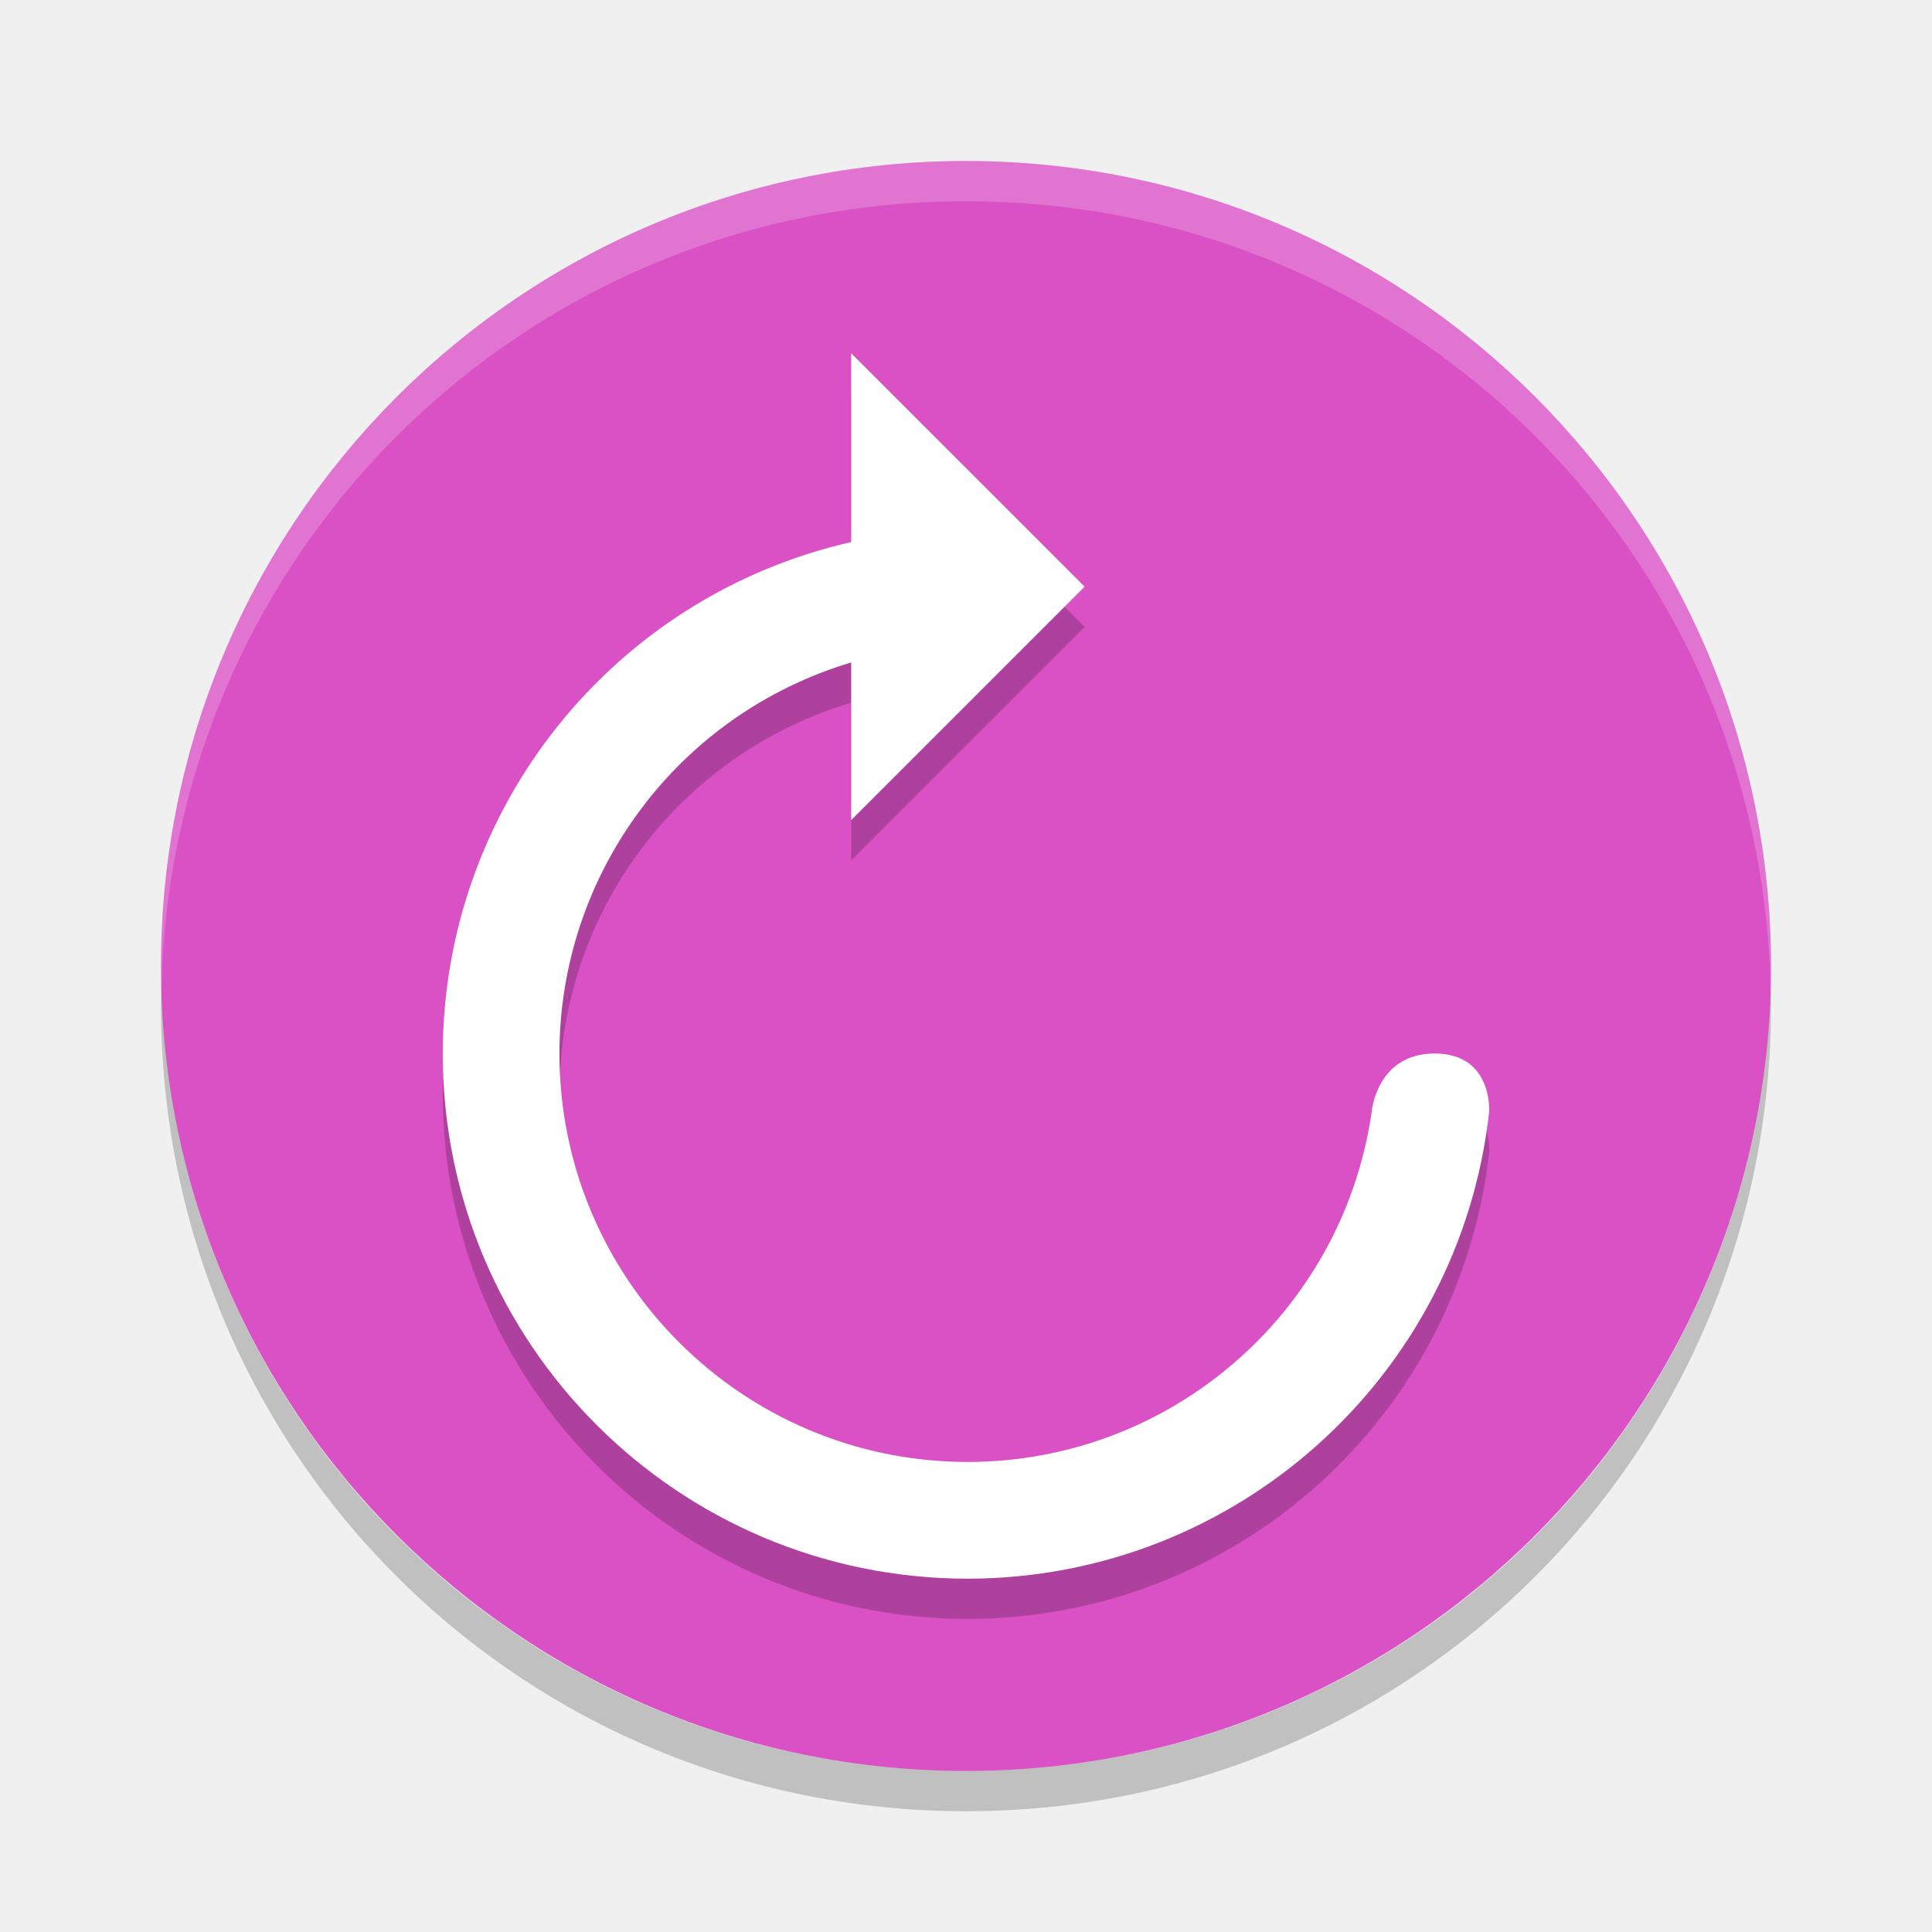
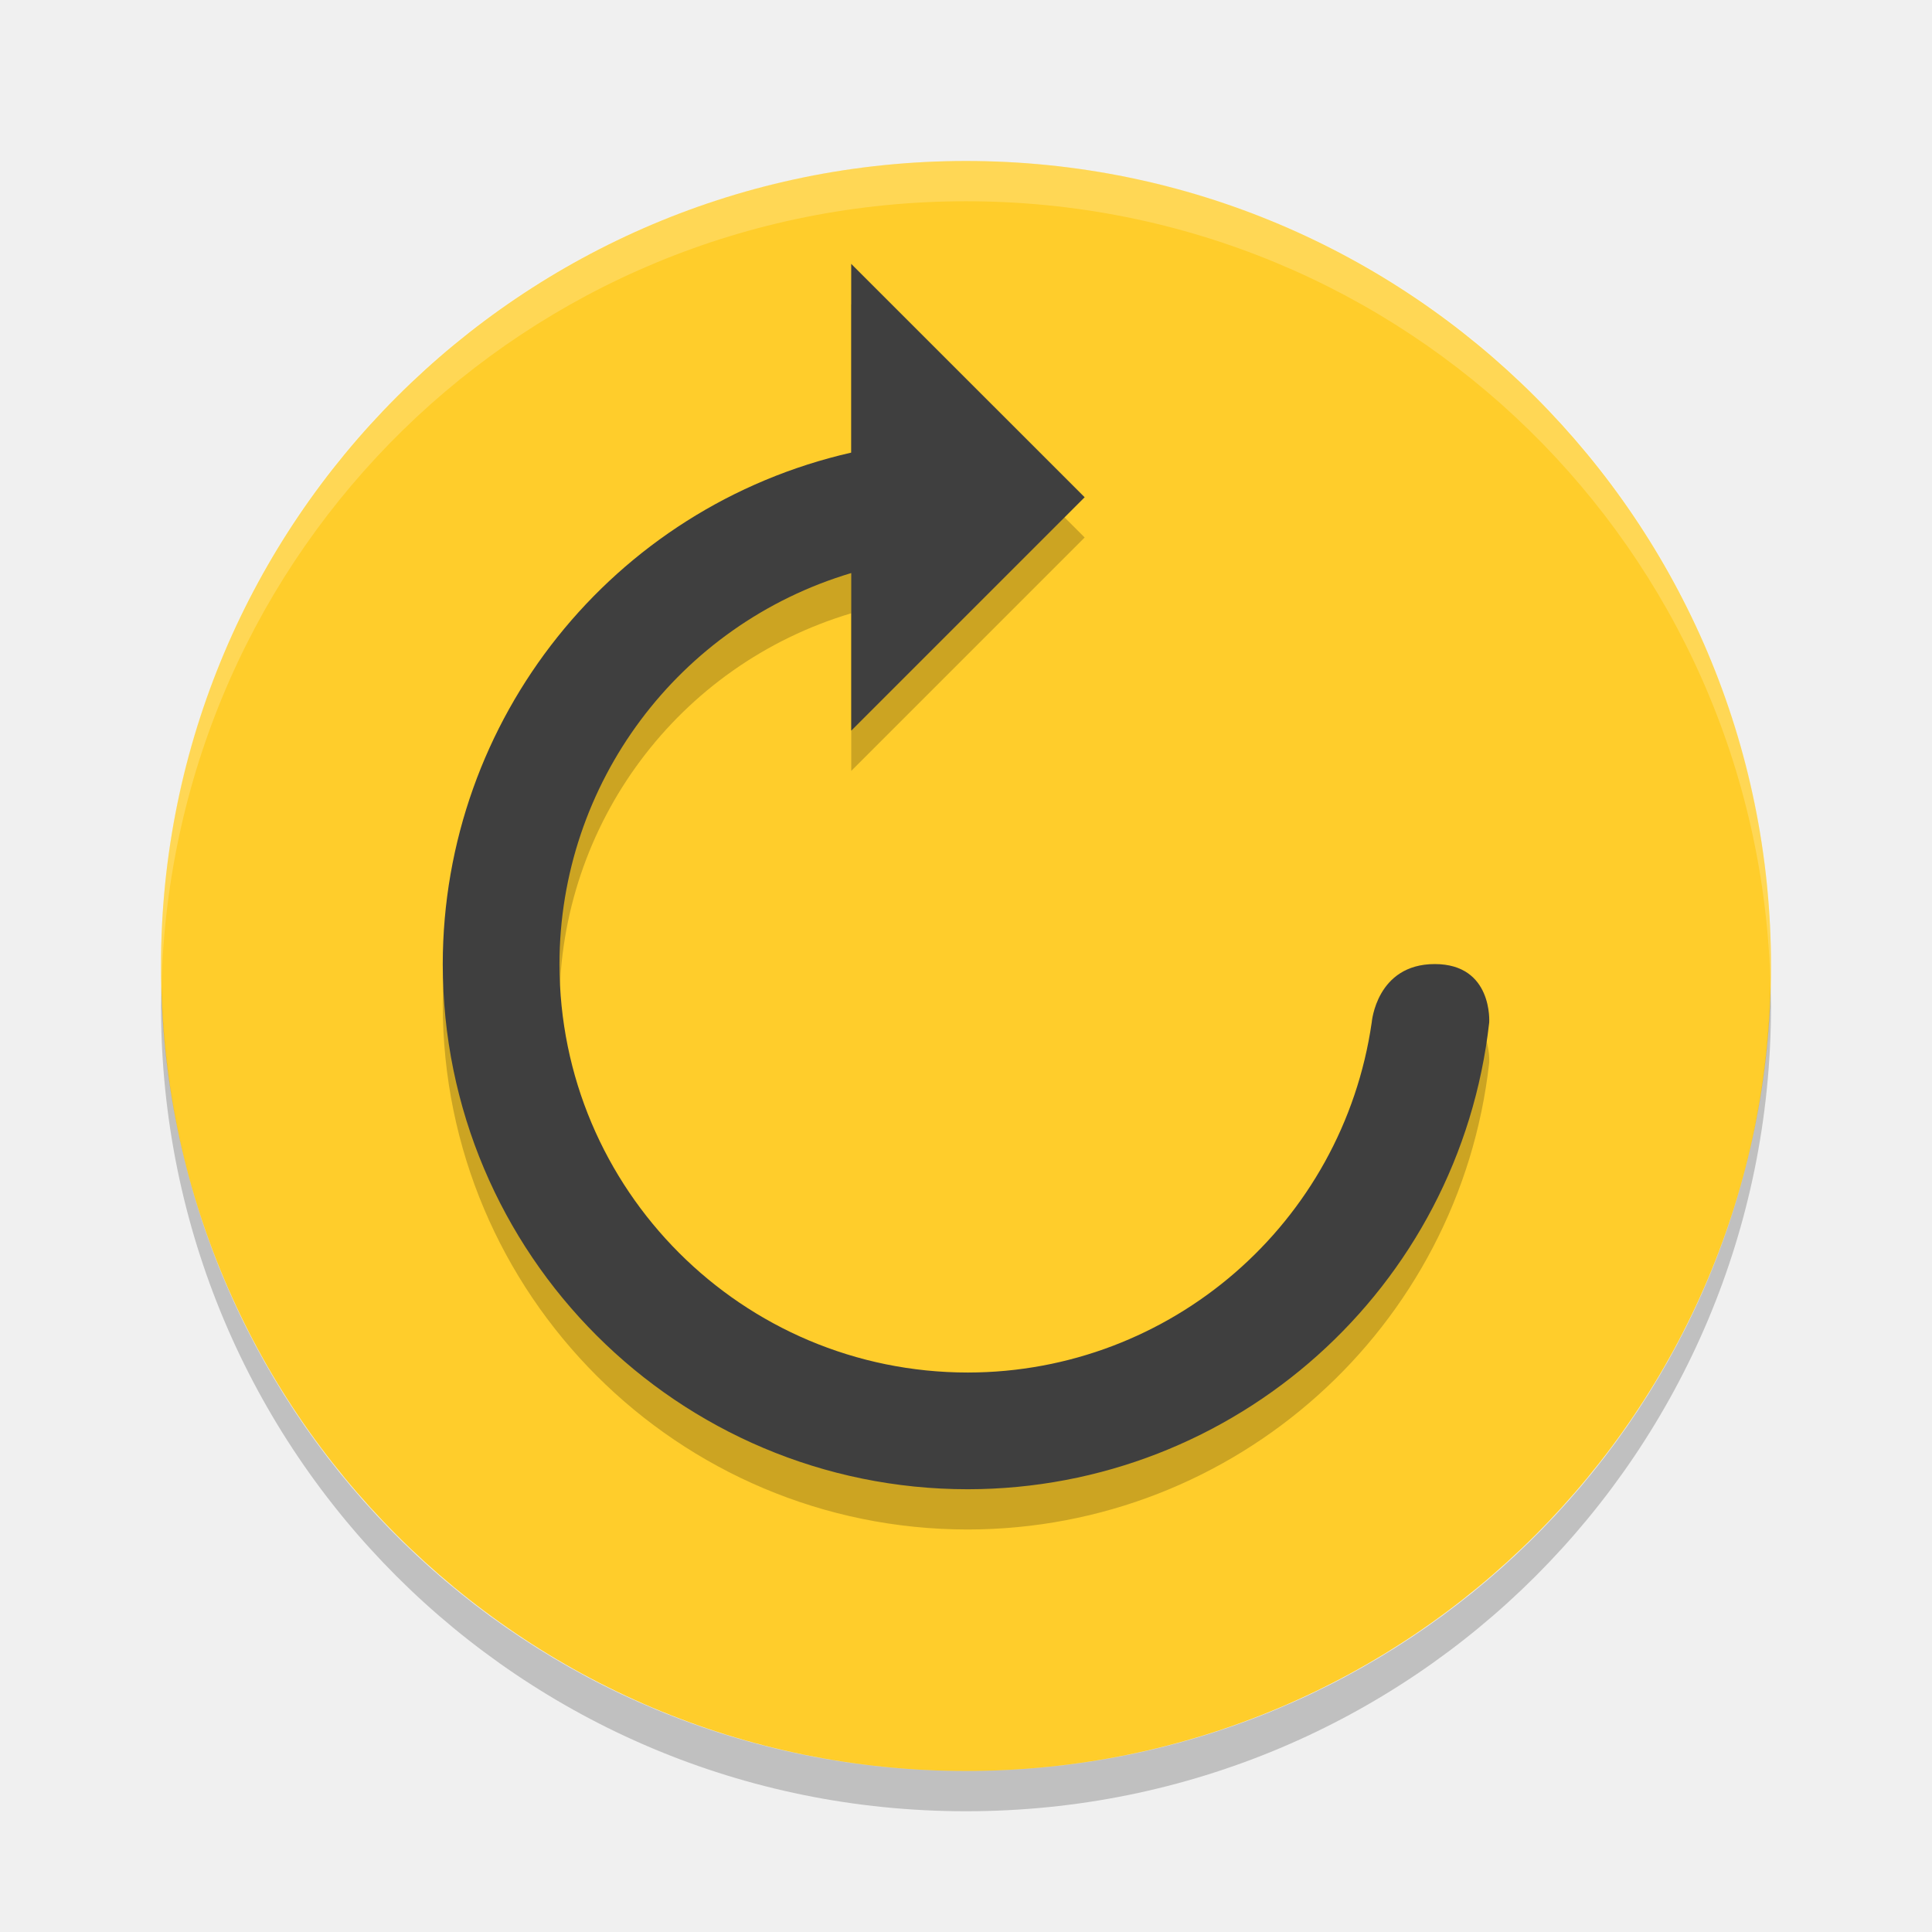
- <svg xmlns="http://www.w3.org/2000/svg" width="48" height="48" version="1" id="svg16">
-   <defs id="defs20" />
-   <rect width="40" height="40" x="-44" y="-44" rx="20" ry="20" transform="matrix(0,-1,-1,0,0,0)" id="rect2" style="fill:#d951c4;fill-opacity:1" fill="#30a3db" />
-   <path fill="#fff" opacity=".2" d="m24 4c-11.08 0-20 8.92-20 20 0 0.168 0.008 0.333 0.012 0.5 0.265-10.846 9.076-19.5 19.988-19.5s19.724 8.654 19.988 19.5c0.004-0.167 0.012-0.332 0.012-0.5 0-11.08-8.92-20-20-20z" id="path12" />
-   <path opacity=".2" d="m4.012 24.5c-0.004 0.167-0.012 0.332-0.012 0.5 0 11.08 8.92 20 20 20s20-8.92 20-20c0-0.168-0.008-0.333-0.012-0.5-0.264 10.846-9.076 19.5-19.988 19.5s-19.724-8.654-19.988-19.5z" id="path14" />
-   <path style="opacity:0.2;stroke-width:1.45" id="path852" d="M 21.148,9.778 V 14.467 C 15.216,15.819 11.006,21.09 11,27.175 11,34.381 16.841,40.222 24.047,40.222 30.686,40.214 36.261,35.222 36.999,28.624 c 0,0 0.096,-1.45 -1.353,-1.45 -1.45,0 -1.566,1.45 -1.566,1.45 -0.721,4.988 -4.991,8.693 -10.032,8.698 -5.605,0 -10.148,-4.543 -10.148,-10.148 0.004,-4.484 2.952,-8.433 7.249,-9.715 v 3.916 l 5.799,-5.799 z" />
-   <path d="M 21.148,8.778 V 13.467 C 15.216,14.819 11.006,20.09 11,26.175 c 0,7.206 5.841,13.047 13.047,13.047 6.639,-0.008 12.214,-5 12.951,-11.598 0,0 0.096,-1.45 -1.353,-1.45 -1.45,0 -1.566,1.45 -1.566,1.45 -0.721,4.988 -4.991,8.693 -10.032,8.698 -5.605,0 -10.148,-4.543 -10.148,-10.148 0.004,-4.484 2.952,-8.433 7.249,-9.715 v 3.916 l 5.799,-5.799 z" id="path6" style="fill:#ffffff;stroke-width:1.45" />
+ <svg xmlns="http://www.w3.org/2000/svg" id="svg16" width="48" height="48" version="1">
+   <rect id="rect2" width="40" height="40" x="-44" y="-44" rx="20" ry="20" transform="matrix(0,-1,-1,0,0,0)" style="fill:#ffcd2b;fill-opacity:1" />
+   <path id="path12" fill="#fff" opacity=".2" d="m24 4c-11.08 0-20 8.92-20 20 0 0.168 0.008 0.333 0.012 0.5 0.265-10.846 9.076-19.5 19.988-19.5s19.724 8.654 19.988 19.5c0.004-0.167 0.012-0.332 0.012-0.5 0-11.08-8.92-20-20-20z" />
+   <path id="path14" opacity=".2" d="m4.012 24.5c-0.004 0.167-0.012 0.332-0.012 0.5 0 11.08 8.92 20 20 20s20-8.92 20-20c0-0.168-0.008-0.333-0.012-0.5-0.264 10.846-9.076 19.5-19.988 19.5s-19.724-8.654-19.988-19.5z" />
+   <path style="opacity:0.2;fill:#000000;stroke-width:1.45" id="path4137" d="m 21.148,7.556 0,4.689 C 15.216,13.597 11.006,18.868 11,24.953 11,32.159 16.841,38 24.047,38 30.686,37.992 36.261,33 36.999,26.402 c 0,0 0.096,-1.45 -1.353,-1.45 -1.45,0 -1.566,1.45 -1.566,1.45 -0.721,4.988 -4.991,8.693 -10.032,8.698 -5.605,0 -10.148,-4.543 -10.148,-10.148 0.004,-4.484 2.952,-8.433 7.249,-9.715 l 0,3.916 5.799,-5.799 z" />
+   <path id="path6" d="m 21.148,6.556 0,4.689 C 15.216,12.597 11.006,17.868 11,23.953 11,31.159 16.841,37 24.047,37 30.686,36.992 36.261,32 36.999,25.402 c 0,0 0.096,-1.45 -1.353,-1.45 -1.45,0 -1.566,1.45 -1.566,1.45 -0.721,4.988 -4.991,8.693 -10.032,8.698 -5.605,0 -10.148,-4.543 -10.148,-10.148 0.004,-4.484 2.952,-8.433 7.249,-9.715 l 0,3.916 5.799,-5.799 z" style="fill:#3f3f3f;stroke-width:1.45;fill-opacity:1" />
</svg>
